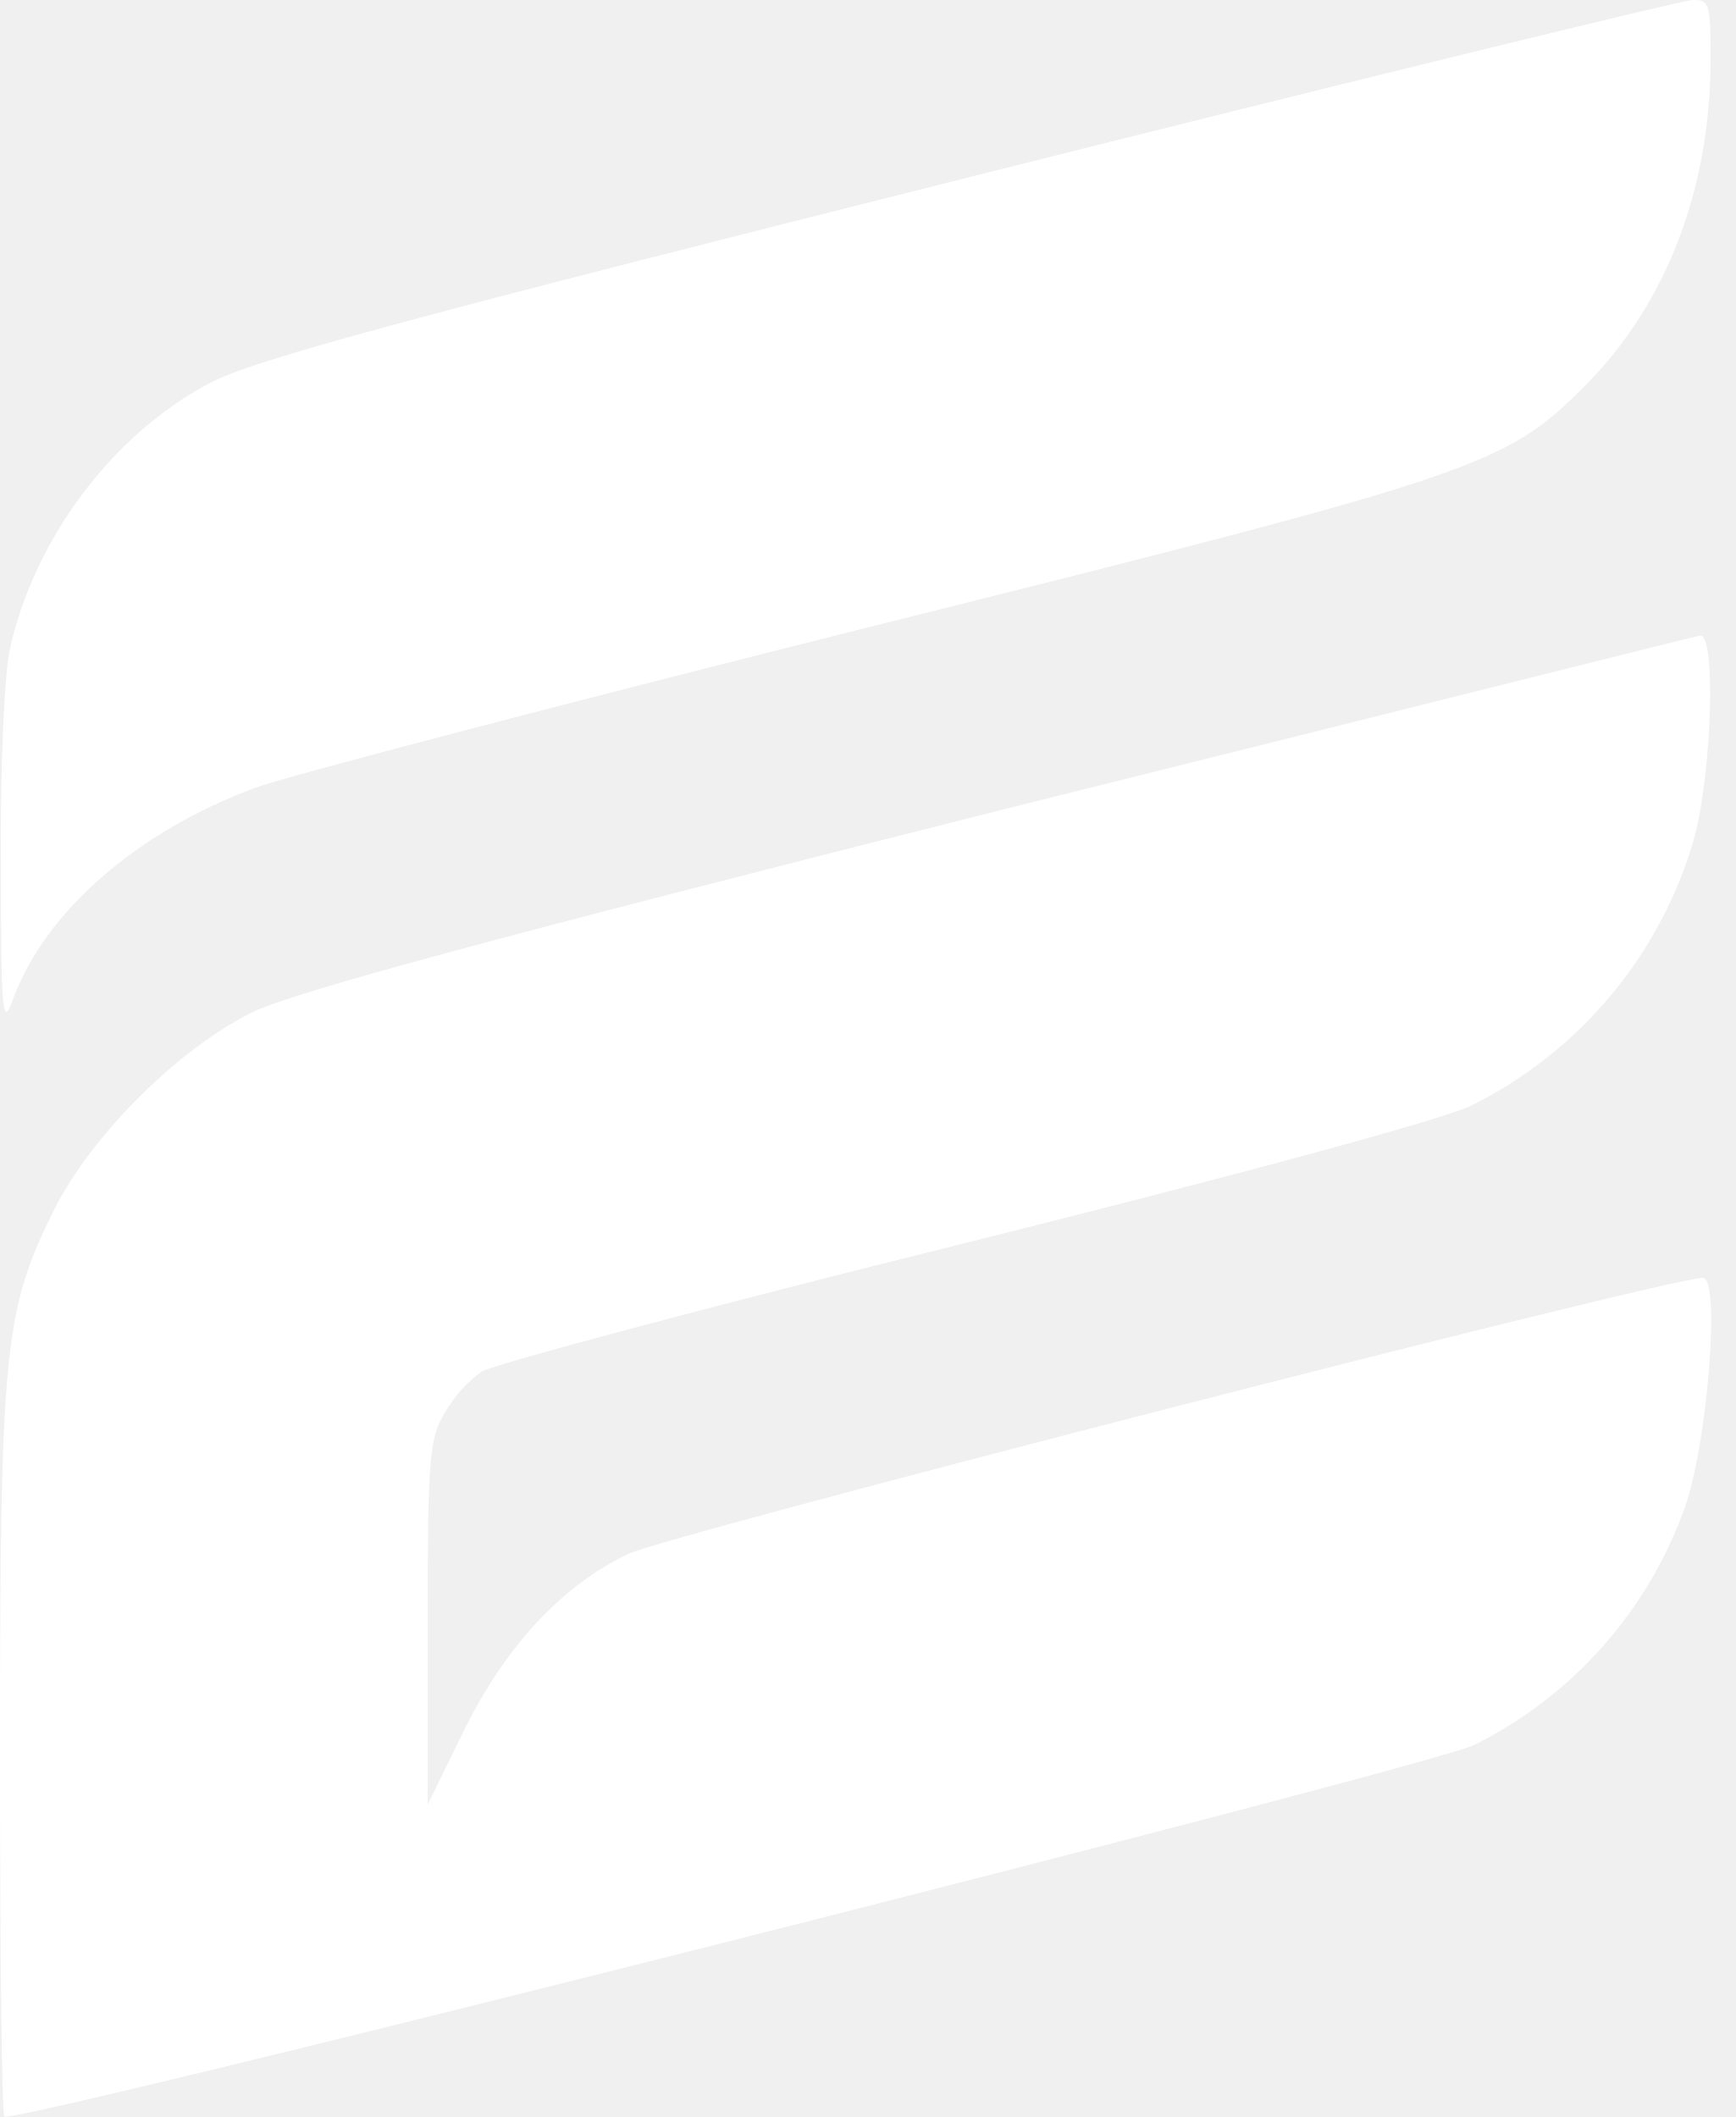
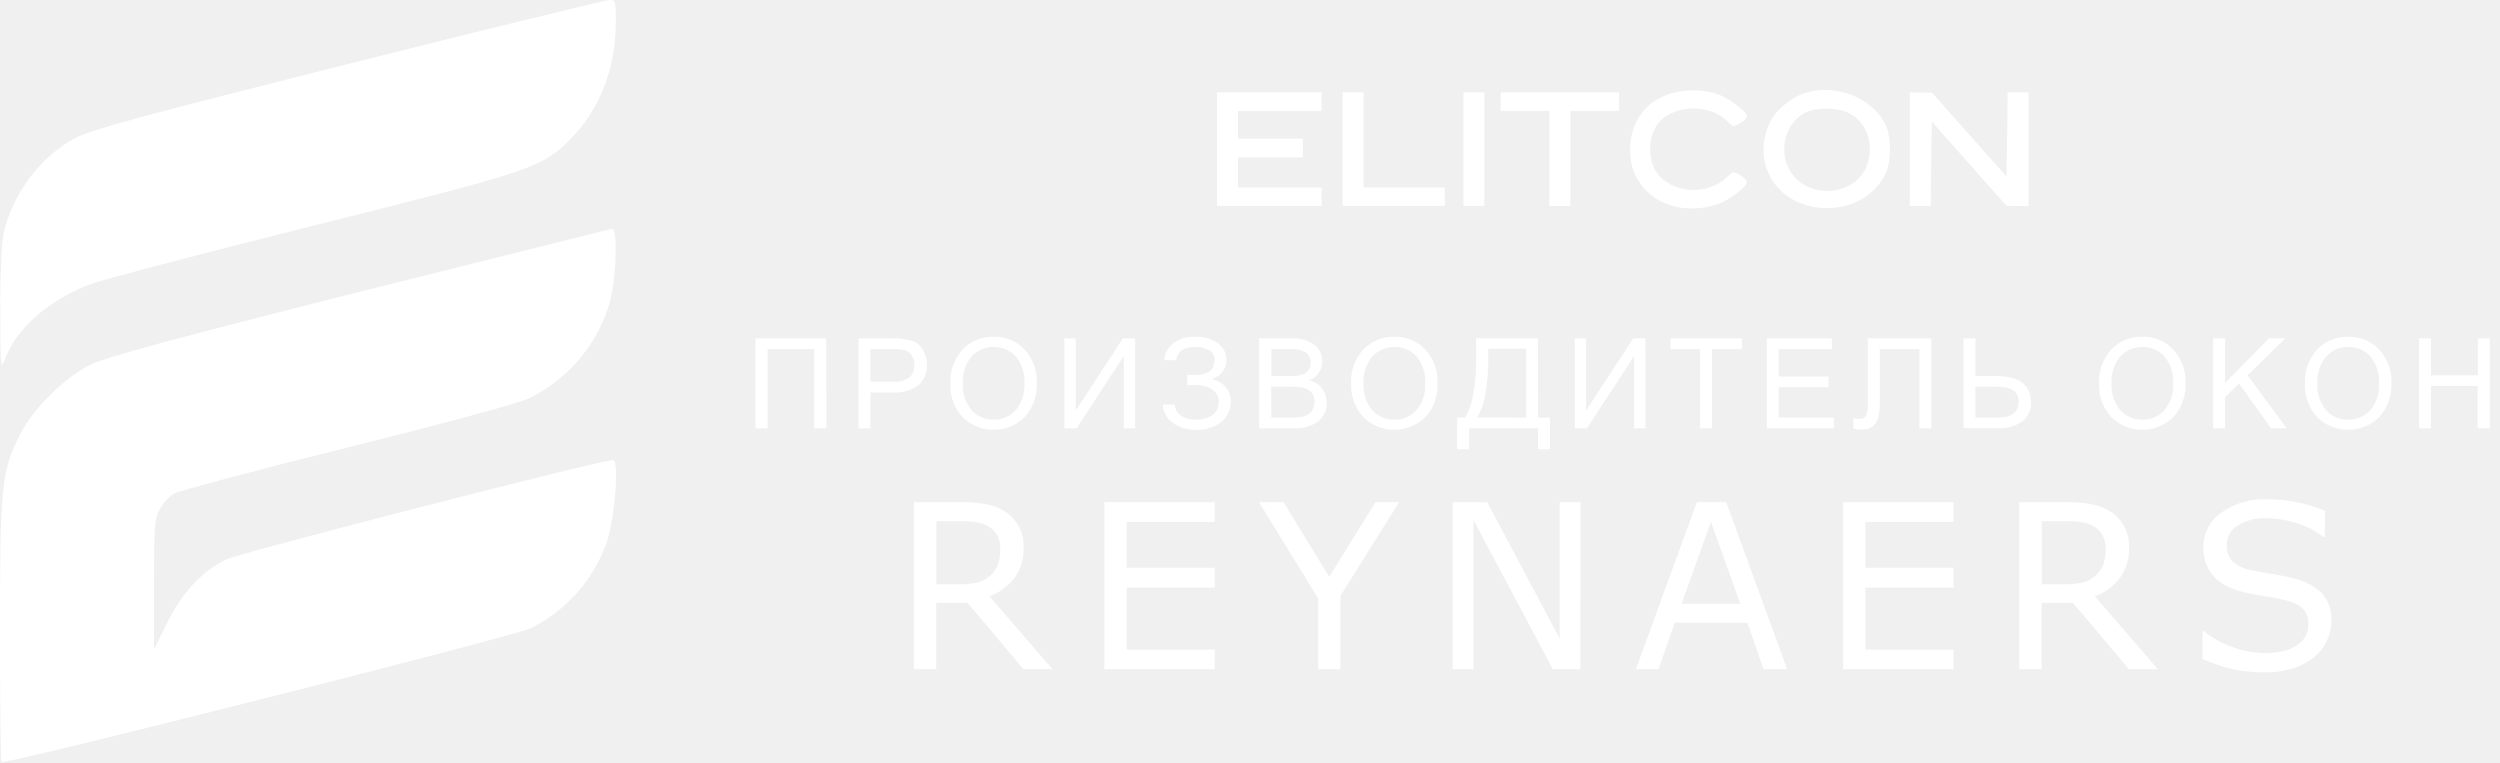
- <svg xmlns="http://www.w3.org/2000/svg" width="41" height="50" viewBox="0 0 41 50" fill="none">
-   <path fill-rule="evenodd" clip-rule="evenodd" d="M4.948 9.052C5.958 8.507 9.502 7.55 22.837 4.198C31.99 1.895 39.68 0.024 39.946 0.003C40.38 -0.019 40.399 0.072 40.399 1.401C40.399 4.466 39.349 7.199 37.412 9.134C35.536 11.006 34.937 11.211 20.53 14.81C13.322 16.618 6.781 18.327 6.019 18.609C3.237 19.643 1.066 21.533 0.309 23.594C0.061 24.29 0.021 24.003 0.021 20.404C0 18.224 0.104 15.951 0.226 15.366C0.783 12.774 2.638 10.264 4.948 9.052ZM5.976 23.899C6.968 23.426 11.585 22.171 23.602 19.141C28.211 17.993 32.416 16.941 35.434 16.185C38.288 15.471 40.081 15.023 40.151 15.01C40.524 14.97 40.442 18.093 40.029 19.739C39.643 21.113 38.973 22.392 38.06 23.491C37.148 24.59 36.014 25.486 34.732 26.119C33.988 26.465 29.187 27.765 22.672 29.389C16.706 30.87 11.644 32.228 11.377 32.393C11.024 32.651 10.729 32.98 10.511 33.358C10.141 33.956 10.101 34.408 10.101 38.337V42.623L10.924 40.937C11.91 38.922 13.242 37.46 14.841 36.7C15.79 36.248 39.389 30.181 40.215 30.181C40.647 30.181 40.314 34.19 39.781 35.631C38.909 38.061 37.129 40.062 34.814 41.214C33.804 41.719 0.309 50.191 0.104 49.987C0.04 49.925 0 46.036 0 41.328C0 31.837 0.104 30.934 1.279 28.568C2.185 26.779 4.226 24.763 5.976 23.899Z" fill="white" />
+ <svg xmlns="http://www.w3.org/2000/svg" width="164" height="50" viewBox="0 0 164 50" fill="none">
+   <g clip-path="url(#clip0_79_31)">
+     <path fill-rule="evenodd" clip-rule="evenodd" d="M4.948 9.052C5.958 8.507 9.502 7.55 22.837 4.198C31.99 1.895 39.68 0.024 39.946 0.003C40.38 -0.019 40.399 0.072 40.399 1.401C40.399 4.466 39.349 7.199 37.412 9.134C35.536 11.006 34.937 11.211 20.53 14.81C13.322 16.618 6.781 18.327 6.019 18.609C3.237 19.643 1.066 21.533 0.309 23.594C0.061 24.29 0.021 24.003 0.021 20.404C0 18.224 0.104 15.951 0.226 15.366C0.783 12.774 2.638 10.264 4.948 9.052ZM5.976 23.899C6.968 23.426 11.585 22.171 23.602 19.141C28.211 17.993 32.416 16.941 35.434 16.185C38.288 15.471 40.081 15.023 40.151 15.01C40.524 14.97 40.442 18.093 40.029 19.739C39.643 21.113 38.973 22.392 38.06 23.491C37.148 24.59 36.014 25.486 34.732 26.119C33.988 26.465 29.187 27.765 22.672 29.389C16.706 30.87 11.644 32.228 11.377 32.393C11.024 32.651 10.729 32.98 10.511 33.358C10.141 33.956 10.101 34.408 10.101 38.337V42.623L10.924 40.937C11.91 38.922 13.242 37.46 14.841 36.7C15.79 36.248 39.389 30.181 40.215 30.181C40.647 30.181 40.314 34.19 39.781 35.631C38.909 38.061 37.129 40.062 34.814 41.214C33.804 41.719 0.309 50.191 0.104 49.987C0.04 49.925 0 46.036 0 41.328C0 31.837 0.104 30.934 1.279 28.568C2.185 26.779 4.226 24.763 5.976 23.899Z" fill="white" />
+     <path d="M109.329 6.226C107.789 6.822 106.931 8.13 106.931 9.879C106.947 12.649 109.596 14.321 112.559 13.438C113.321 13.213 114.602 12.282 114.602 11.934C114.602 11.841 114.403 11.644 114.16 11.492C113.718 11.227 113.702 11.227 113.276 11.628C111.965 12.877 109.615 12.691 108.655 11.28C108.122 10.504 108.122 9.134 108.639 8.281C109.508 6.883 112.055 6.699 113.321 7.962C113.702 8.342 113.718 8.342 114.16 8.084C114.403 7.933 114.602 7.733 114.602 7.643C114.602 7.292 113.321 6.364 112.559 6.136C111.497 5.831 110.367 5.862 109.324 6.226H109.329Z" fill="white" />
+     <path d="M118.482 6.075C117.597 6.34 116.545 7.157 116.164 7.917C114.805 10.575 116.468 13.425 119.486 13.638C121.317 13.76 122.873 12.952 123.651 11.476C124.093 10.61 124.093 8.967 123.651 8.098C122.75 6.394 120.454 5.498 118.482 6.075ZM121.394 7.476C122.553 8.114 122.993 9.711 122.401 11.019C121.637 12.694 119.105 13.058 117.779 11.676C116.558 10.397 116.91 8.145 118.45 7.383C119.212 7.002 120.646 7.05 121.394 7.476Z" fill="white" />
+     <path d="M79.836 9.788V13.51H86.697V12.298H81.208V10.32H85.472V9.103H81.208V7.276H86.697V6.059H79.836V9.788Z" fill="white" />
+     <path d="M88.072 9.788V13.51H94.781V12.298H89.452V6.059H88.08L88.072 9.788Z" fill="white" />
+     <path d="M96.002 9.788V13.51H97.374V6.059H96.002V9.788Z" fill="white" />
+     <path d="M98.442 6.667V7.276H101.64V13.515H103.012V7.276H106.209V6.059H98.442V6.667Z" fill="white" />
+     <path d="M125.282 9.788V13.51H126.657L126.686 10.74L126.731 7.986L131.626 13.5L132.356 13.515H133.073V6.059H131.7L131.671 8.813L131.626 11.583L126.731 6.075H126.014L125.282 6.059V9.788Z" fill="white" />
+     <path d="M54.206 28.097H53.407V22.897H50.359V28.097H49.559V22.195H54.204L54.206 28.097Z" fill="white" />
+     <path d="M56.317 22.195H58.523C58.932 22.187 59.341 22.234 59.738 22.334C60.063 22.42 60.342 22.628 60.516 22.916C60.709 23.217 60.81 23.568 60.804 23.926C60.82 24.181 60.777 24.436 60.678 24.671C60.579 24.906 60.427 25.115 60.233 25.282C59.755 25.621 59.173 25.784 58.587 25.744H57.1V28.105H56.317V22.195ZM57.1 25.037H58.595C58.972 25.072 59.35 24.973 59.661 24.755C59.772 24.652 59.858 24.526 59.914 24.385C59.97 24.244 59.993 24.093 59.983 23.942C59.987 23.72 59.925 23.502 59.807 23.314C59.706 23.146 59.544 23.023 59.354 22.969C59.097 22.913 58.834 22.889 58.571 22.897H57.1V25.037Z" fill="white" />
+     <path d="M65.181 22.094C65.561 22.081 65.938 22.149 66.289 22.294C66.639 22.438 66.955 22.656 67.215 22.932C67.763 23.536 68.05 24.332 68.014 25.146C68.05 25.961 67.763 26.756 67.215 27.361C66.672 27.895 65.94 28.195 65.177 28.195C64.415 28.195 63.683 27.895 63.141 27.361C62.592 26.756 62.305 25.961 62.341 25.146C62.304 24.332 62.591 23.536 63.141 22.932C63.402 22.656 63.719 22.439 64.071 22.294C64.423 22.15 64.801 22.082 65.181 22.094ZM65.181 27.528C65.455 27.536 65.727 27.484 65.978 27.376C66.228 27.267 66.453 27.105 66.634 26.901C67.037 26.408 67.24 25.782 67.201 25.146C67.241 24.511 67.04 23.884 66.636 23.392C66.458 23.188 66.236 23.026 65.987 22.917C65.739 22.809 65.469 22.756 65.197 22.764C64.922 22.756 64.648 22.808 64.395 22.916C64.142 23.025 63.916 23.187 63.732 23.392C63.328 23.884 63.125 24.511 63.164 25.146C63.127 25.781 63.329 26.407 63.732 26.901C63.913 27.105 64.136 27.267 64.387 27.375C64.637 27.484 64.909 27.536 65.181 27.528Z" fill="white" />
+     <path d="M74.467 28.097H73.721V23.354L70.625 28.097H69.826V22.195H70.569V26.933L73.665 22.195H74.465L74.467 28.097Z" fill="white" />
+     <path d="M79.445 24.856C79.815 24.921 80.153 25.108 80.404 25.388C80.628 25.661 80.746 26.006 80.734 26.358C80.74 26.613 80.687 26.866 80.579 27.096C80.471 27.327 80.31 27.529 80.111 27.688C79.638 28.043 79.055 28.221 78.464 28.193C77.914 28.216 77.372 28.055 76.924 27.735C76.733 27.598 76.575 27.418 76.464 27.21C76.353 27.002 76.29 26.772 76.282 26.537H77.068C77.069 26.673 77.103 26.807 77.165 26.928C77.227 27.05 77.317 27.155 77.427 27.236C77.729 27.449 78.095 27.551 78.464 27.526C78.852 27.55 79.238 27.442 79.556 27.22C79.684 27.12 79.787 26.99 79.855 26.843C79.923 26.695 79.955 26.534 79.948 26.372C79.954 26.21 79.918 26.05 79.844 25.907C79.769 25.764 79.659 25.642 79.524 25.553C79.168 25.335 78.753 25.231 78.336 25.255H77.88V24.596H78.413C79.253 24.596 79.674 24.266 79.674 23.612C79.679 23.487 79.65 23.363 79.591 23.253C79.532 23.143 79.445 23.05 79.338 22.985C79.055 22.822 78.731 22.745 78.405 22.764C77.638 22.764 77.223 23.052 77.161 23.628H76.378C76.392 23.404 76.455 23.186 76.563 22.988C76.671 22.791 76.82 22.619 77.001 22.485C77.41 22.21 77.897 22.074 78.389 22.094C78.928 22.063 79.461 22.214 79.903 22.522C80.078 22.648 80.219 22.815 80.315 23.008C80.411 23.2 80.459 23.413 80.454 23.628C80.456 23.901 80.368 24.167 80.204 24.386C80.02 24.625 79.758 24.792 79.463 24.856H79.445Z" fill="white" />
+     <path d="M87.03 26.382C87.044 26.624 87 26.865 86.902 27.086C86.804 27.307 86.654 27.501 86.465 27.653C85.982 27.98 85.404 28.136 84.821 28.097H82.599V22.195H84.707C85.235 22.164 85.758 22.305 86.199 22.597C86.371 22.723 86.51 22.889 86.603 23.081C86.696 23.273 86.74 23.484 86.732 23.697C86.737 23.97 86.658 24.238 86.505 24.464C86.353 24.691 86.134 24.865 85.879 24.963C86.206 25.027 86.5 25.205 86.708 25.464C86.917 25.723 87.027 26.047 87.02 26.38L87.03 26.382ZM83.399 24.668H84.715C85.046 24.691 85.377 24.62 85.669 24.463C85.775 24.383 85.858 24.277 85.912 24.156C85.966 24.034 85.987 23.901 85.975 23.769C85.981 23.645 85.956 23.522 85.902 23.41C85.849 23.299 85.769 23.202 85.669 23.128C85.353 22.953 84.992 22.876 84.632 22.908H83.399V24.668ZM83.399 27.395H84.821C85.759 27.395 86.226 27.058 86.226 26.382C86.238 26.238 86.215 26.092 86.158 25.958C86.102 25.824 86.013 25.706 85.901 25.614C85.685 25.449 85.293 25.367 84.723 25.367H83.391L83.399 27.395Z" fill="white" />
+     <path d="M91.472 22.094C91.851 22.081 92.229 22.149 92.579 22.294C92.93 22.438 93.245 22.656 93.505 22.932C94.053 23.536 94.34 24.332 94.304 25.146C94.34 25.961 94.053 26.756 93.505 27.361C92.962 27.895 92.231 28.195 91.468 28.195C90.705 28.195 89.974 27.895 89.431 27.361C88.884 26.756 88.597 25.96 88.632 25.146C88.596 24.332 88.883 23.536 89.431 22.932C89.693 22.656 90.01 22.439 90.362 22.295C90.713 22.15 91.092 22.082 91.472 22.094ZM91.472 27.528C91.745 27.536 92.017 27.484 92.268 27.376C92.519 27.267 92.743 27.105 92.924 26.901C93.33 26.409 93.533 25.782 93.494 25.146C93.533 24.511 93.332 23.885 92.93 23.392C92.75 23.188 92.528 23.026 92.279 22.917C92.03 22.809 91.76 22.756 91.488 22.764C91.212 22.755 90.936 22.806 90.682 22.915C90.428 23.024 90.201 23.188 90.017 23.394C89.613 23.887 89.41 24.514 89.45 25.149C89.412 25.784 89.615 26.41 90.017 26.903C90.198 27.107 90.421 27.269 90.671 27.377C90.921 27.486 91.192 27.538 91.464 27.531L91.472 27.528Z" fill="white" />
+     <path d="M100.899 27.395H101.682V29.471H100.899V28.097H96.369V29.471H95.589V27.395H96.121C96.36 26.95 96.53 26.471 96.625 25.976C96.79 25.066 96.859 24.142 96.833 23.219V22.195H100.888L100.899 27.395ZM100.113 27.395V22.876H97.63V23.277C97.651 24.151 97.586 25.024 97.435 25.885C97.34 26.408 97.164 26.913 96.916 27.382L100.113 27.395Z" fill="white" />
+     <path d="M107.949 28.097H107.2V23.354L104.104 28.097H103.305V22.195H104.048V26.933L107.145 22.195H107.944L107.949 28.097Z" fill="white" />
+     <path d="M114.267 22.897H112.308V28.094H111.522V22.897H109.583V22.195H114.267V22.897Z" fill="white" />
+     <path d="M120.304 28.097H115.905V22.195H120.169V22.897H116.681V24.7H119.942V25.399H116.681V27.395H120.304V28.097Z" fill="white" />
+     <path d="M126.699 28.097H125.913V22.897H123.31V26.584C123.31 27.648 122.924 28.18 122.151 28.18C121.959 28.178 121.767 28.159 121.578 28.121V27.435C121.713 27.47 121.852 27.486 121.991 27.483C122.073 27.491 122.155 27.476 122.228 27.44C122.302 27.404 122.364 27.348 122.407 27.278C122.503 27.07 122.545 26.84 122.529 26.611V22.195H126.699V28.097Z" fill="white" />
+     <path d="M129.59 24.668H130.906C132.454 24.668 133.228 25.239 133.23 26.382C133.243 26.623 133.199 26.863 133.1 27.083C133.002 27.303 132.853 27.497 132.665 27.648C132.183 27.974 131.605 28.13 131.024 28.092H128.807V22.195H129.59V24.668ZM129.59 27.395H131.016C131.952 27.395 132.419 27.058 132.417 26.382C132.43 26.238 132.406 26.092 132.35 25.958C132.293 25.824 132.205 25.706 132.092 25.614C131.876 25.449 131.485 25.367 130.914 25.367H129.582L129.59 27.395Z" fill="white" />
+     <path d="M140.539 22.094C140.918 22.081 141.295 22.149 141.646 22.294C141.996 22.438 142.312 22.656 142.572 22.932C143.119 23.537 143.406 24.332 143.371 25.146C143.406 25.96 143.119 26.756 142.572 27.361C142.029 27.895 141.297 28.195 140.535 28.195C139.772 28.195 139.04 27.895 138.498 27.361C137.949 26.756 137.662 25.961 137.698 25.146C137.661 24.332 137.949 23.536 138.498 22.932C138.759 22.656 139.076 22.438 139.428 22.294C139.78 22.15 140.158 22.081 140.539 22.094ZM140.539 27.528C140.812 27.536 141.084 27.484 141.335 27.376C141.586 27.267 141.81 27.105 141.991 26.901C142.394 26.408 142.597 25.782 142.558 25.146C142.597 24.511 142.396 23.885 141.993 23.392C141.815 23.188 141.593 23.026 141.344 22.917C141.096 22.809 140.826 22.756 140.555 22.764C140.279 22.756 140.004 22.808 139.75 22.917C139.497 23.026 139.27 23.189 139.086 23.394C138.682 23.887 138.479 24.514 138.519 25.149C138.481 25.784 138.684 26.41 139.086 26.903C139.267 27.108 139.491 27.269 139.741 27.378C139.992 27.486 140.263 27.538 140.536 27.531L140.539 27.528Z" fill="white" />
+     <path d="M150.011 28.097H148.98L146.88 25.154L145.964 26.053V28.097H145.183V22.195H145.964V25.12L148.849 22.195H149.915L147.44 24.62L150.011 28.097Z" fill="white" />
+     <path d="M154.045 22.094C154.424 22.081 154.801 22.149 155.152 22.294C155.503 22.438 155.818 22.656 156.078 22.932C156.626 23.536 156.913 24.332 156.877 25.146C156.913 25.961 156.626 26.756 156.078 27.361C155.535 27.895 154.803 28.195 154.041 28.195C153.278 28.195 152.546 27.895 152.004 27.361C151.456 26.756 151.169 25.961 151.205 25.146C151.167 24.332 151.455 23.536 152.004 22.932C152.265 22.656 152.582 22.439 152.934 22.294C153.286 22.15 153.665 22.082 154.045 22.094ZM154.045 27.528C154.318 27.536 154.59 27.484 154.841 27.376C155.092 27.267 155.316 27.105 155.497 26.901C155.901 26.408 156.103 25.782 156.065 25.146C156.104 24.512 155.904 23.885 155.502 23.392C155.323 23.188 155.101 23.026 154.852 22.917C154.603 22.809 154.333 22.757 154.061 22.764C153.784 22.755 153.509 22.806 153.255 22.915C153.001 23.024 152.774 23.188 152.59 23.394C152.184 23.886 151.98 24.513 152.02 25.149C151.982 25.785 152.185 26.411 152.59 26.903C152.771 27.107 152.994 27.269 153.244 27.377C153.494 27.486 153.764 27.538 154.037 27.531L154.045 27.528Z" fill="white" />
+     <path d="M163.333 28.097H162.534V25.319H159.472V28.097H158.692V22.195H159.472V24.62H162.547V22.195H163.347L163.333 28.097Z" fill="white" />
+     <path d="M69.04 43.901H67.145L63.471 39.544H61.414V43.901H59.951V32.943H63.026C63.582 32.933 64.138 32.978 64.686 33.076C65.11 33.151 65.516 33.306 65.882 33.531C66.264 33.767 66.583 34.093 66.809 34.48C67.052 34.922 67.17 35.42 67.15 35.923C67.175 36.634 66.964 37.333 66.551 37.912C66.128 38.459 65.558 38.875 64.907 39.111L69.04 43.901ZM65.626 36.027C65.631 35.741 65.573 35.457 65.456 35.195C65.342 34.942 65.157 34.727 64.923 34.576C64.695 34.428 64.44 34.328 64.172 34.283C63.834 34.22 63.49 34.189 63.146 34.193H61.427V38.329H62.882C63.289 38.336 63.696 38.297 64.094 38.212C64.421 38.138 64.723 37.981 64.971 37.755C65.185 37.56 65.352 37.319 65.459 37.051C65.576 36.722 65.631 36.376 65.621 36.027H65.626Z" fill="white" />
+     <path d="M79.687 43.901H72.45V32.943H79.687V34.238H73.91V37.242H79.687V38.547H73.91V42.617H79.687V43.901Z" fill="white" />
+     <path d="M91.781 32.943L87.928 39.095V43.901H86.468V39.252L82.589 32.943H84.198L87.201 37.846L90.23 32.943H91.781Z" fill="white" />
+     <path d="M103.673 43.901H101.866L96.657 34.1V43.901H95.293V32.943H97.558L102.316 41.892V32.943H103.681L103.673 43.901Z" fill="white" />
+     <path d="M117.238 43.901H115.692L114.626 40.847H109.865L108.799 43.901H107.315L111.312 32.943H113.241L117.238 43.901ZM114.165 39.611L112.239 34.23L110.31 39.611H114.165Z" fill="white" />
+     <path d="M128.146 43.901H120.909V32.943H128.146V34.238H122.369V37.242H128.146V38.547H122.369V42.617H128.146V43.901Z" fill="white" />
+     <path d="M141.554 43.901H139.659L135.985 39.544H133.928V43.901H132.465V32.943H135.543C136.099 32.933 136.655 32.978 137.203 33.076C137.626 33.152 138.031 33.306 138.396 33.531C138.78 33.766 139.099 34.092 139.326 34.48C139.568 34.922 139.685 35.421 139.665 35.923C139.69 36.634 139.48 37.333 139.068 37.912C138.645 38.459 138.075 38.875 137.424 39.111L141.554 43.901ZM138.138 36.027C138.144 35.741 138.086 35.457 137.97 35.195C137.856 34.942 137.671 34.727 137.437 34.576C137.209 34.428 136.952 34.328 136.683 34.283C136.346 34.219 136.003 34.189 135.66 34.193H133.941V38.329H135.415C135.821 38.336 136.227 38.297 136.624 38.212C136.947 38.134 137.244 37.975 137.488 37.75C137.702 37.556 137.868 37.315 137.973 37.045C138.091 36.718 138.146 36.37 138.135 36.022L138.138 36.027Z" fill="white" />
+     <path d="M152.942 40.775C152.939 41.215 152.835 41.647 152.638 42.041C152.446 42.454 152.16 42.818 151.804 43.104C151.392 43.429 150.926 43.678 150.427 43.84C149.816 44.031 149.177 44.121 148.537 44.106C147.821 44.113 147.106 44.039 146.406 43.886C145.745 43.726 145.1 43.506 144.479 43.229V41.405H144.583C145.156 41.873 145.808 42.233 146.51 42.469C147.167 42.706 147.86 42.833 148.559 42.843C149.465 42.843 150.157 42.676 150.669 42.336C150.903 42.196 151.096 41.998 151.229 41.76C151.363 41.523 151.431 41.255 151.428 40.983C151.443 40.79 151.419 40.597 151.357 40.414C151.296 40.231 151.197 40.063 151.069 39.919C150.758 39.653 150.385 39.47 149.984 39.388C149.588 39.283 149.186 39.202 148.78 39.143C148.354 39.079 147.899 38.998 147.416 38.901C146.443 38.694 145.721 38.345 145.247 37.838C144.767 37.303 144.516 36.603 144.546 35.886C144.541 35.444 144.645 35.008 144.848 34.615C145.052 34.223 145.349 33.886 145.713 33.635C146.573 33.02 147.614 32.71 148.671 32.752C149.387 32.746 150.102 32.82 150.802 32.973C151.388 33.097 151.962 33.275 152.516 33.504V35.227H152.409C151.918 34.835 151.357 34.537 150.757 34.35C150.085 34.116 149.379 33.997 148.668 33.996C148.004 33.965 147.345 34.134 146.779 34.483C146.563 34.613 146.385 34.797 146.261 35.016C146.138 35.236 146.073 35.483 146.073 35.735C146.052 36.121 146.179 36.501 146.427 36.798C146.773 37.116 147.207 37.323 147.671 37.394C147.989 37.463 148.433 37.548 149.004 37.644C149.574 37.739 150.069 37.843 150.48 37.947C151.173 38.096 151.812 38.435 152.324 38.925C152.762 39.431 152.985 40.089 152.944 40.757L152.942 40.775Z" fill="white" />
+   </g>
+   <defs>
+     <clipPath id="clip0_79_31">
+       <rect width="163.333" height="50" fill="white" />
+     </clipPath>
+   </defs>
</svg>
